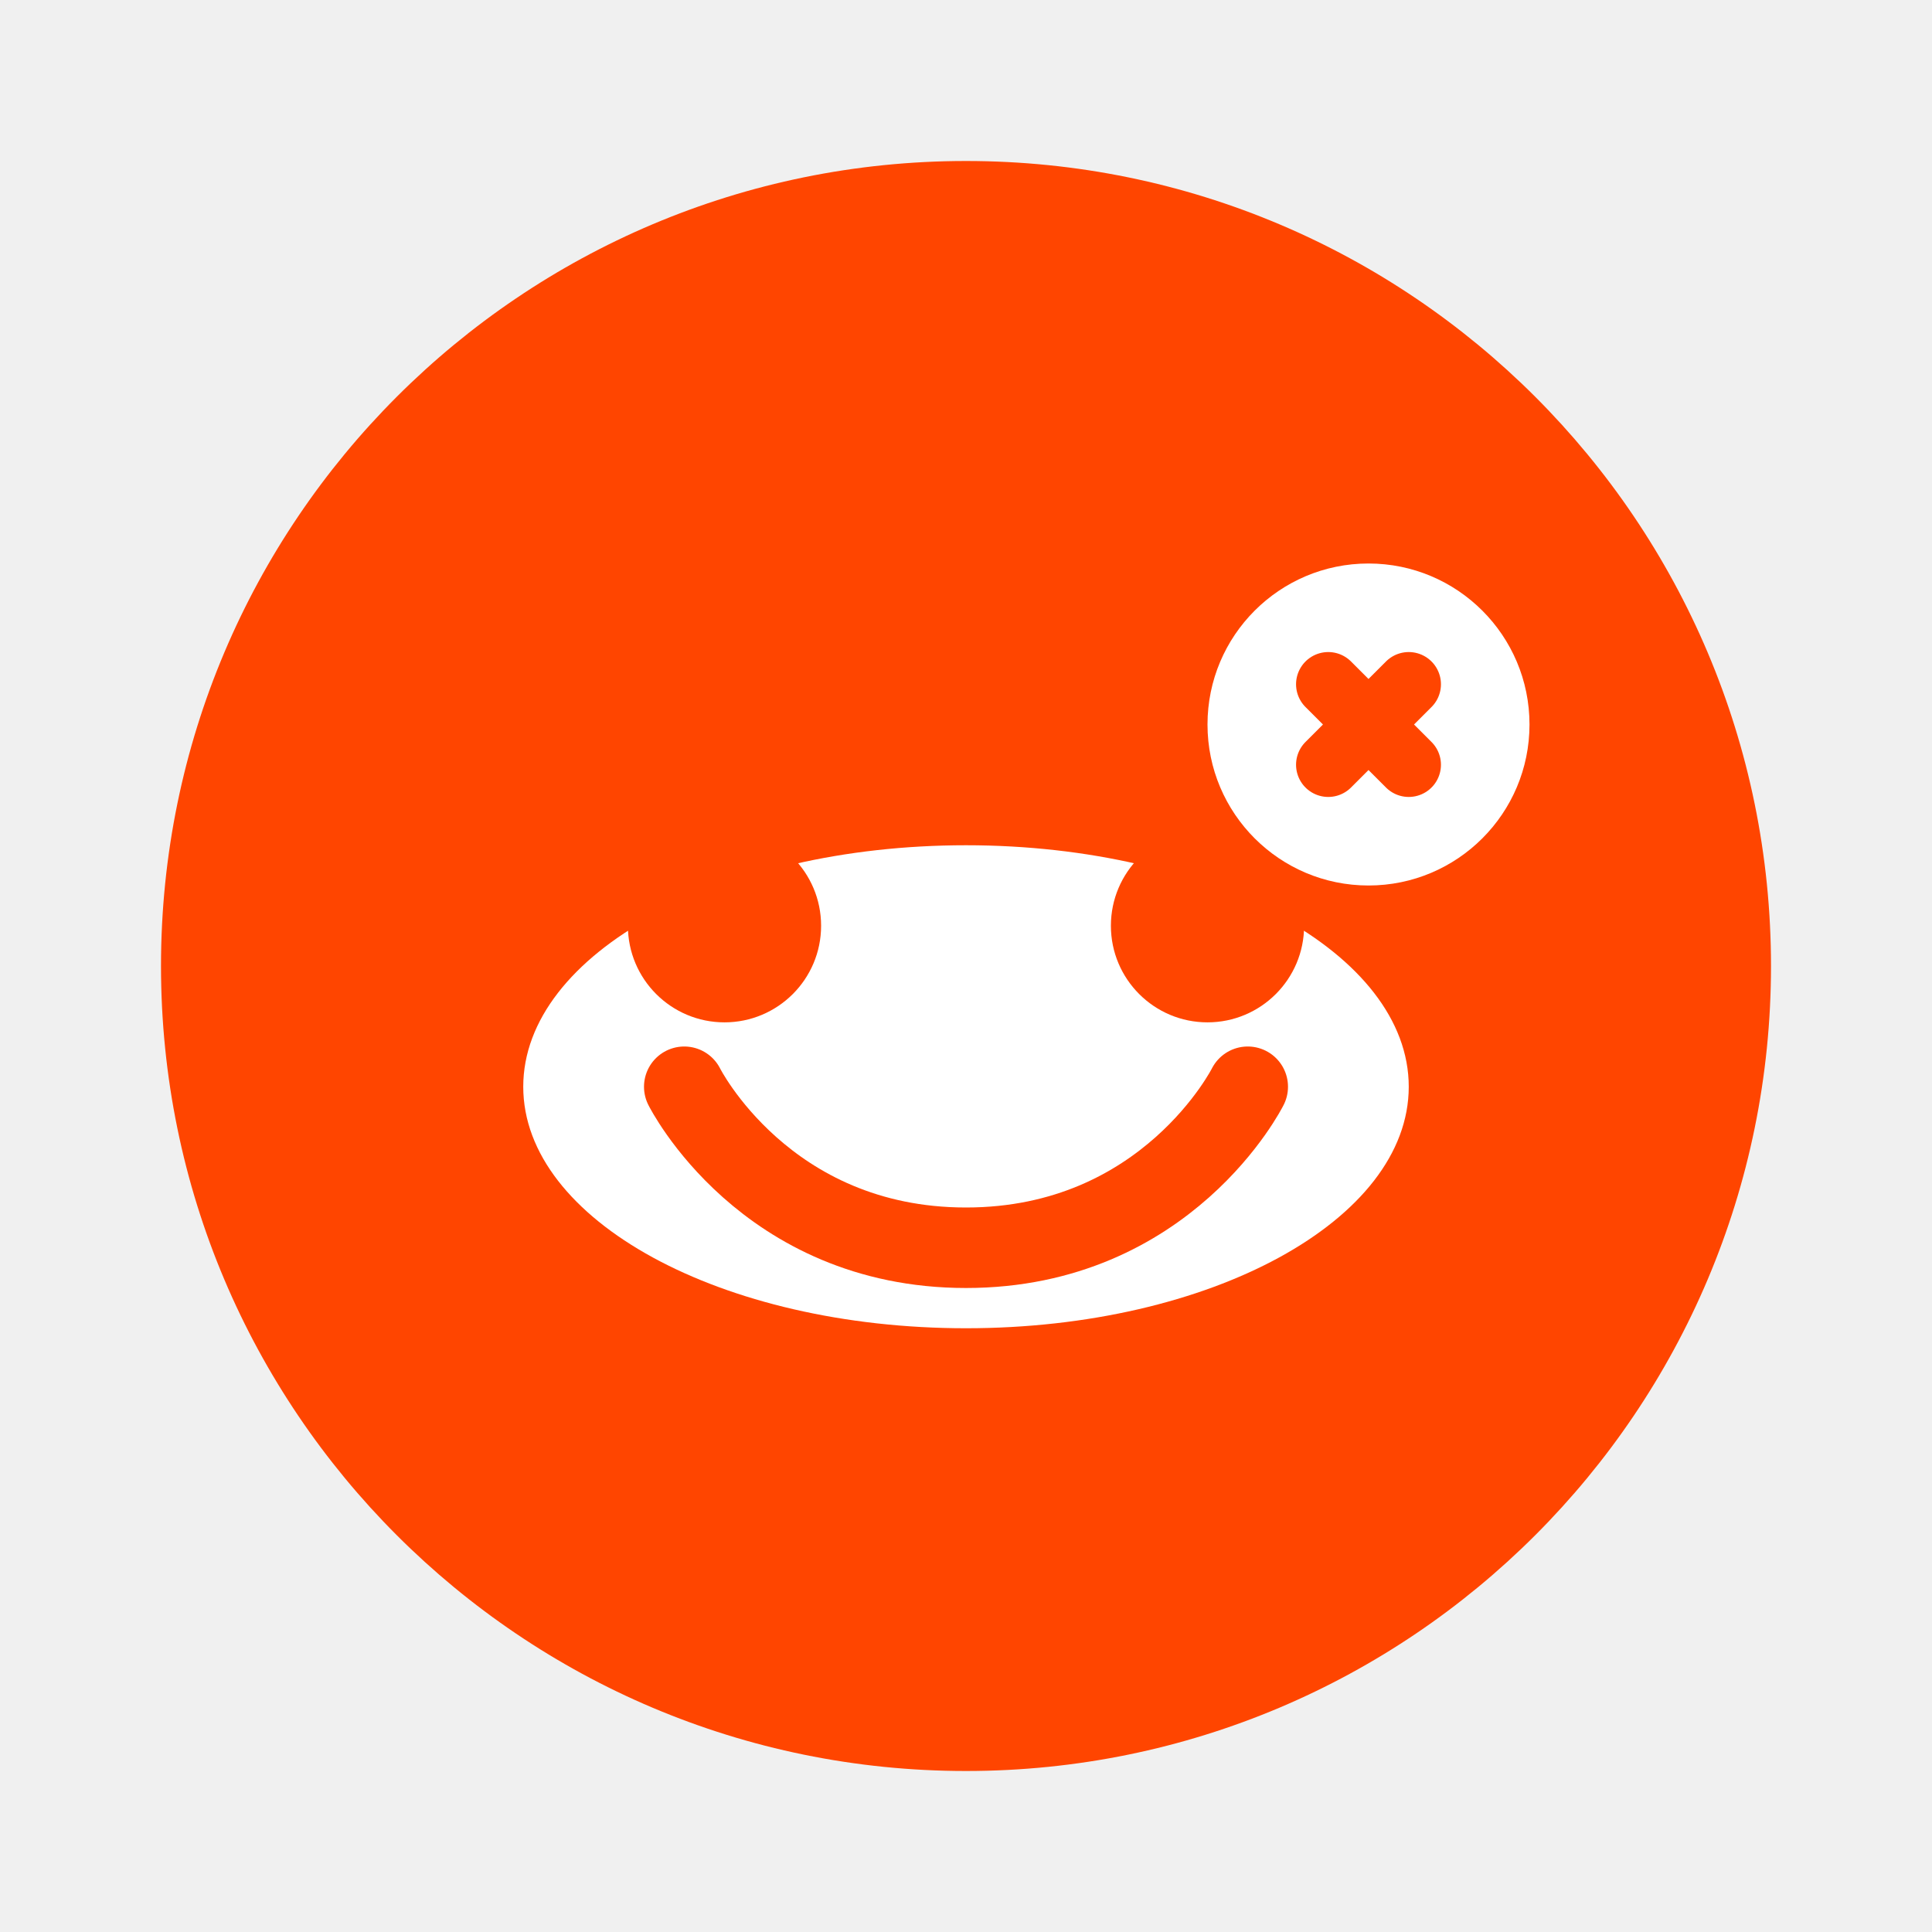
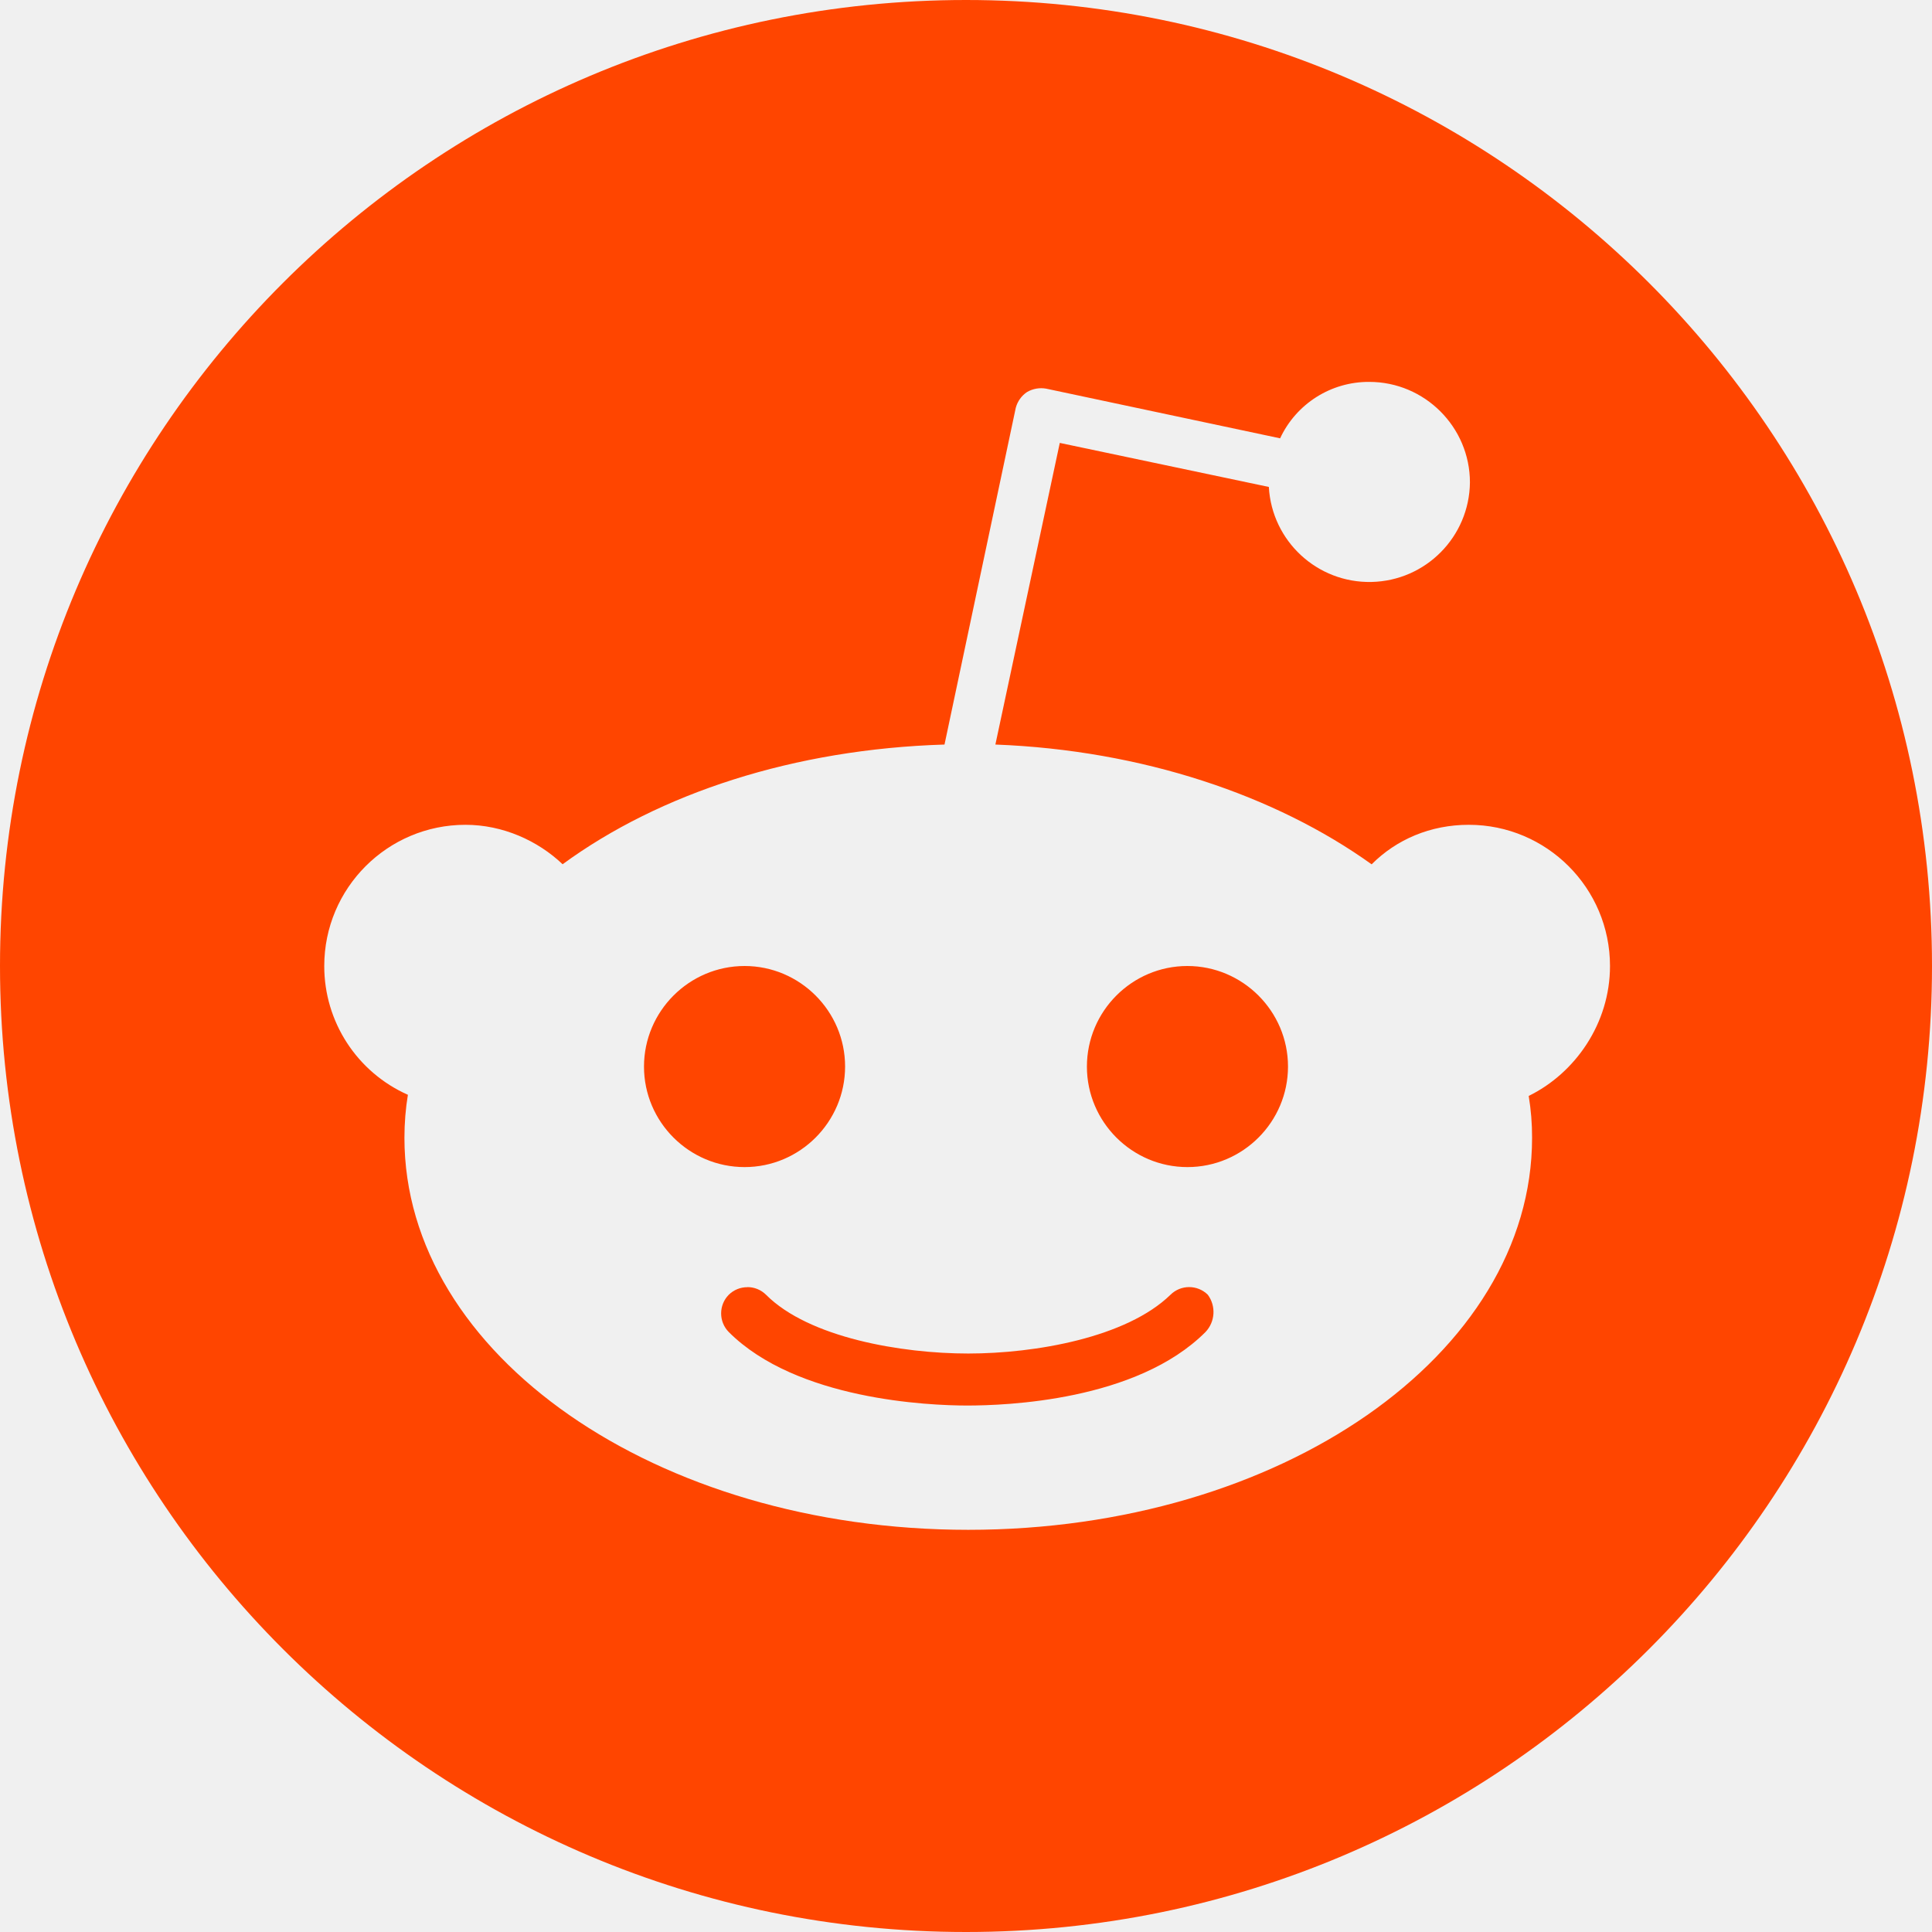
- <svg xmlns="http://www.w3.org/2000/svg" viewBox="0 0 24 24" fill="none">
-   <circle cx="12" cy="12" r="10" fill="#FF4500" />
-   <ellipse cx="12" cy="13.5" rx="5.5" ry="3" fill="#FFFFFF" />
-   <circle cx="9" cy="11.5" r="1.2" fill="#FF4500" />
-   <circle cx="15" cy="11.5" r="1.2" fill="#FF4500" />
-   <path d="M8.5 13.5C8.5 13.5 9.5 15.5 12 15.5C14.5 15.5 15.5 13.5 15.5 13.5" stroke="#FF4500" stroke-width="1" stroke-linecap="round" />
-   <circle cx="17" cy="9" r="2" fill="#FFFFFF" />
-   <path d="M16.5 8.5L17.5 9.5M17.5 8.5L16.5 9.5" stroke="#FF4500" stroke-width="0.8" stroke-linecap="round" />
+ <svg xmlns="http://www.w3.org/2000/svg" role="img" viewBox="0 0 24 24">
+   <path d="M12 0A12 12 0 0 0 0 12a12 12 0 0 0 12 12 12 12 0 0 0 12-12A12 12 0 0 0 12 0zm5.01 4.744c.688 0 1.25.561 1.25 1.249a1.25 1.25 0 0 1-2.498.056l-2.597-.547-.8 3.747c1.824.07 3.48.632 4.674 1.488.308-.309.73-.491 1.207-.491.968 0 1.754.786 1.754 1.754 0 .716-.435 1.333-1.01 1.614a3.111 3.111 0 0 1 .042.52c0 2.694-3.13 4.87-7.004 4.87-3.874 0-7.004-2.176-7.004-4.87 0-.183.015-.366.043-.534A1.748 1.748 0 0 1 4.028 12c0-.968.786-1.754 1.754-1.754.463 0 .898.196 1.207.49 1.207-.883 2.878-1.43 4.744-1.487l.885-4.182a.342.342 0 0 1 .14-.197.35.35 0 0 1 .238-.042l2.906.617a1.214 1.214 0 0 1 1.108-.701zM9.25 12C8.561 12 8 12.562 8 13.25c0 .687.561 1.248 1.25 1.248.687 0 1.248-.561 1.248-1.249 0-.688-.561-1.249-1.249-1.249zm5.5 0c-.687 0-1.248.561-1.248 1.25 0 .687.561 1.248 1.249 1.248.688 0 1.249-.561 1.249-1.249 0-.687-.562-1.249-1.25-1.249zm-5.466 3.99a.327.327 0 0 0-.231.094.33.33 0 0 0 0 .463c.842.842 2.484.913 2.961.913.477 0 2.105-.056 2.961-.913a.361.361 0 0 0 .029-.463.33.33 0 0 0-.464 0c-.547.533-1.684.73-2.512.73-.828 0-1.979-.196-2.512-.73a.326.326 0 0 0-.232-.095z" fill="#FF4500" />
</svg>
